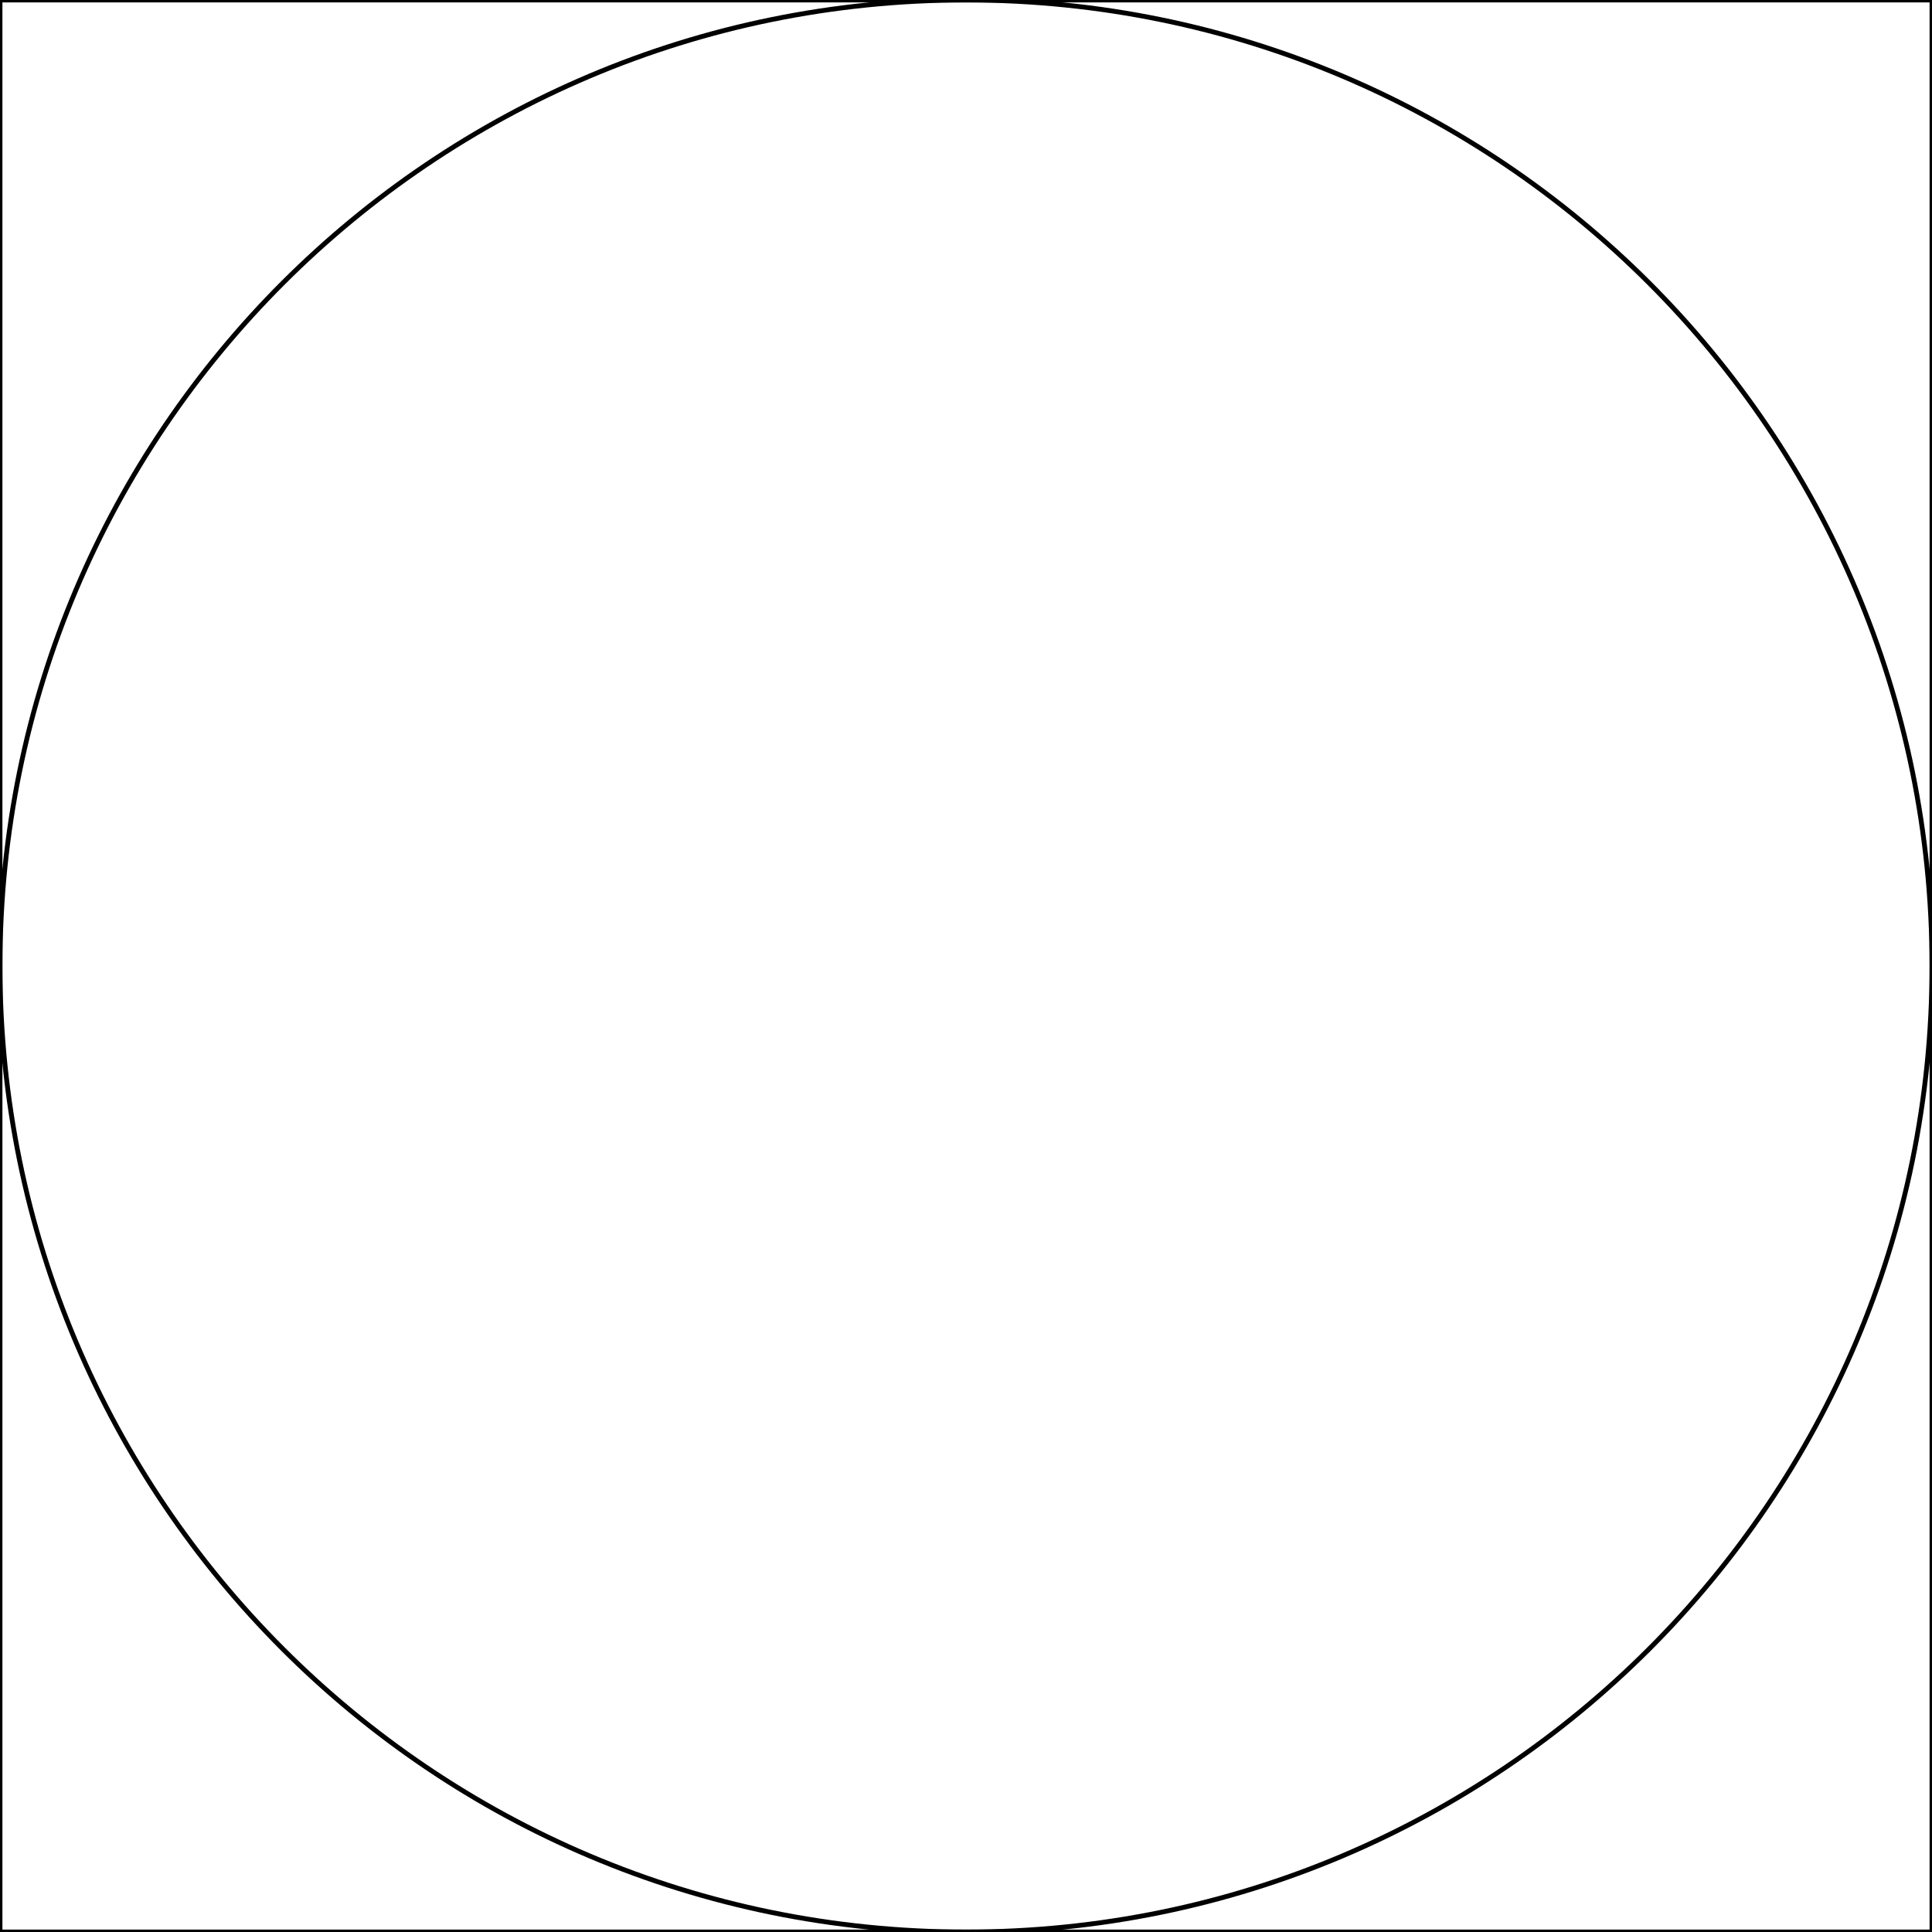
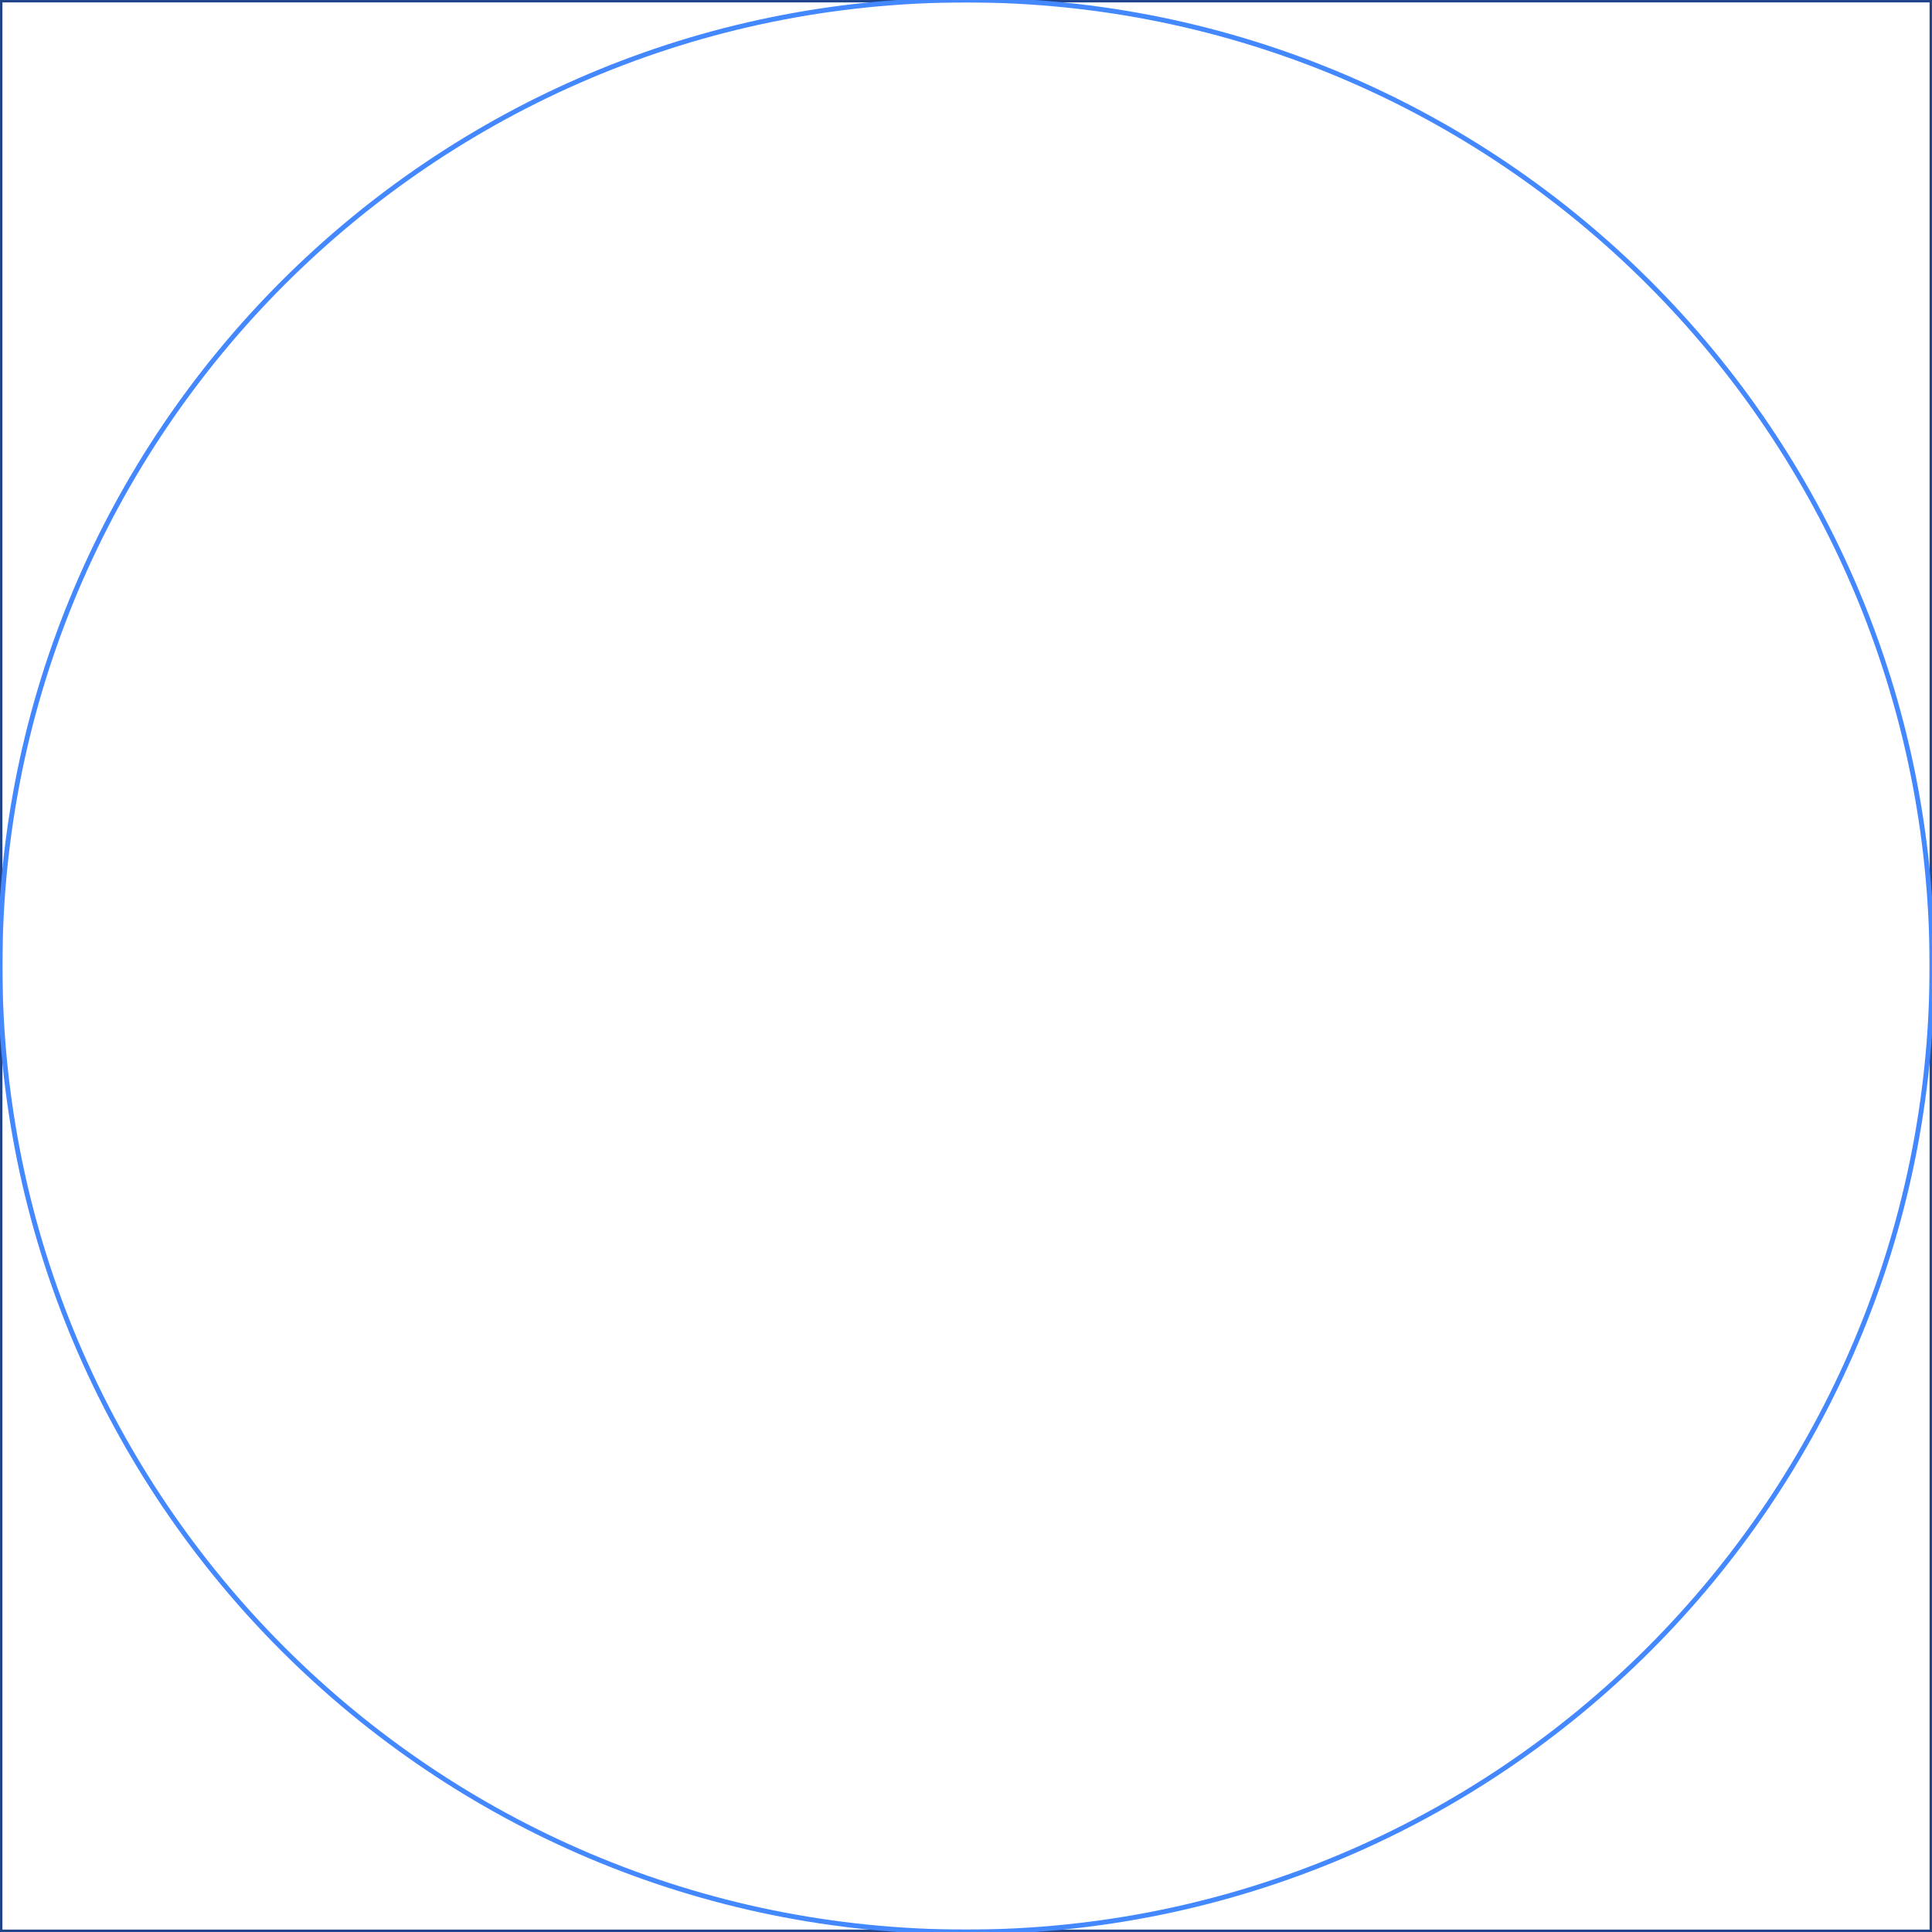
<svg xmlns="http://www.w3.org/2000/svg" viewBox="0 0 42 42" transform-origin="50% 50%" width="100%" height="100%">
  <path id="inscribedCircle-path" d="m 0 0" stroke="currentcolor" stroke-width="0.25%" fill="transparent" class="foreground-stroke" transform-origin="50% 50%">
  </path>
  <g id="inscribedCircle-children">
-     <path id="inscribedCircle-square-path" d="m 0 0   l 42 0 l 0 42 l -42 0 l -0 -42" stroke="currentcolor" stroke-width="0.25%" fill="transparent" class="foreground-stroke" transform-origin="50% 50%">
+     <path id="inscribedCircle-square-path" d="m 0 0   l 42 0 l 0 42 l -42 0 l -0 -42" stroke="#224488" stroke-width="0.25%" fill="transparent" class="" transform-origin="50% 50%">
    </path>
-     <path id="inscribedCircle-circle-path" d="m 21 0 a 21 21 0 0 1 21 21 a 21 21 0 0 1 -21 21 a 21 21 0 0 1 -21 -21 a 21 21 0 0 1 21 -21" stroke="currentcolor" stroke-width="0.25%" fill="transparent" class="foreground-stroke" transform-origin="50% 50%">
+     <path id="inscribedCircle-circle-path" d="m 21 0 a 21 21 0 0 1 21 21 a 21 21 0 0 1 -21 21 a 21 21 0 0 1 -21 -21 a 21 21 0 0 1 21 -21" stroke="#4488ff" stroke-width="0.25%" fill="transparent" class="" transform-origin="50% 50%">
    </path>
  </g>
</svg>
